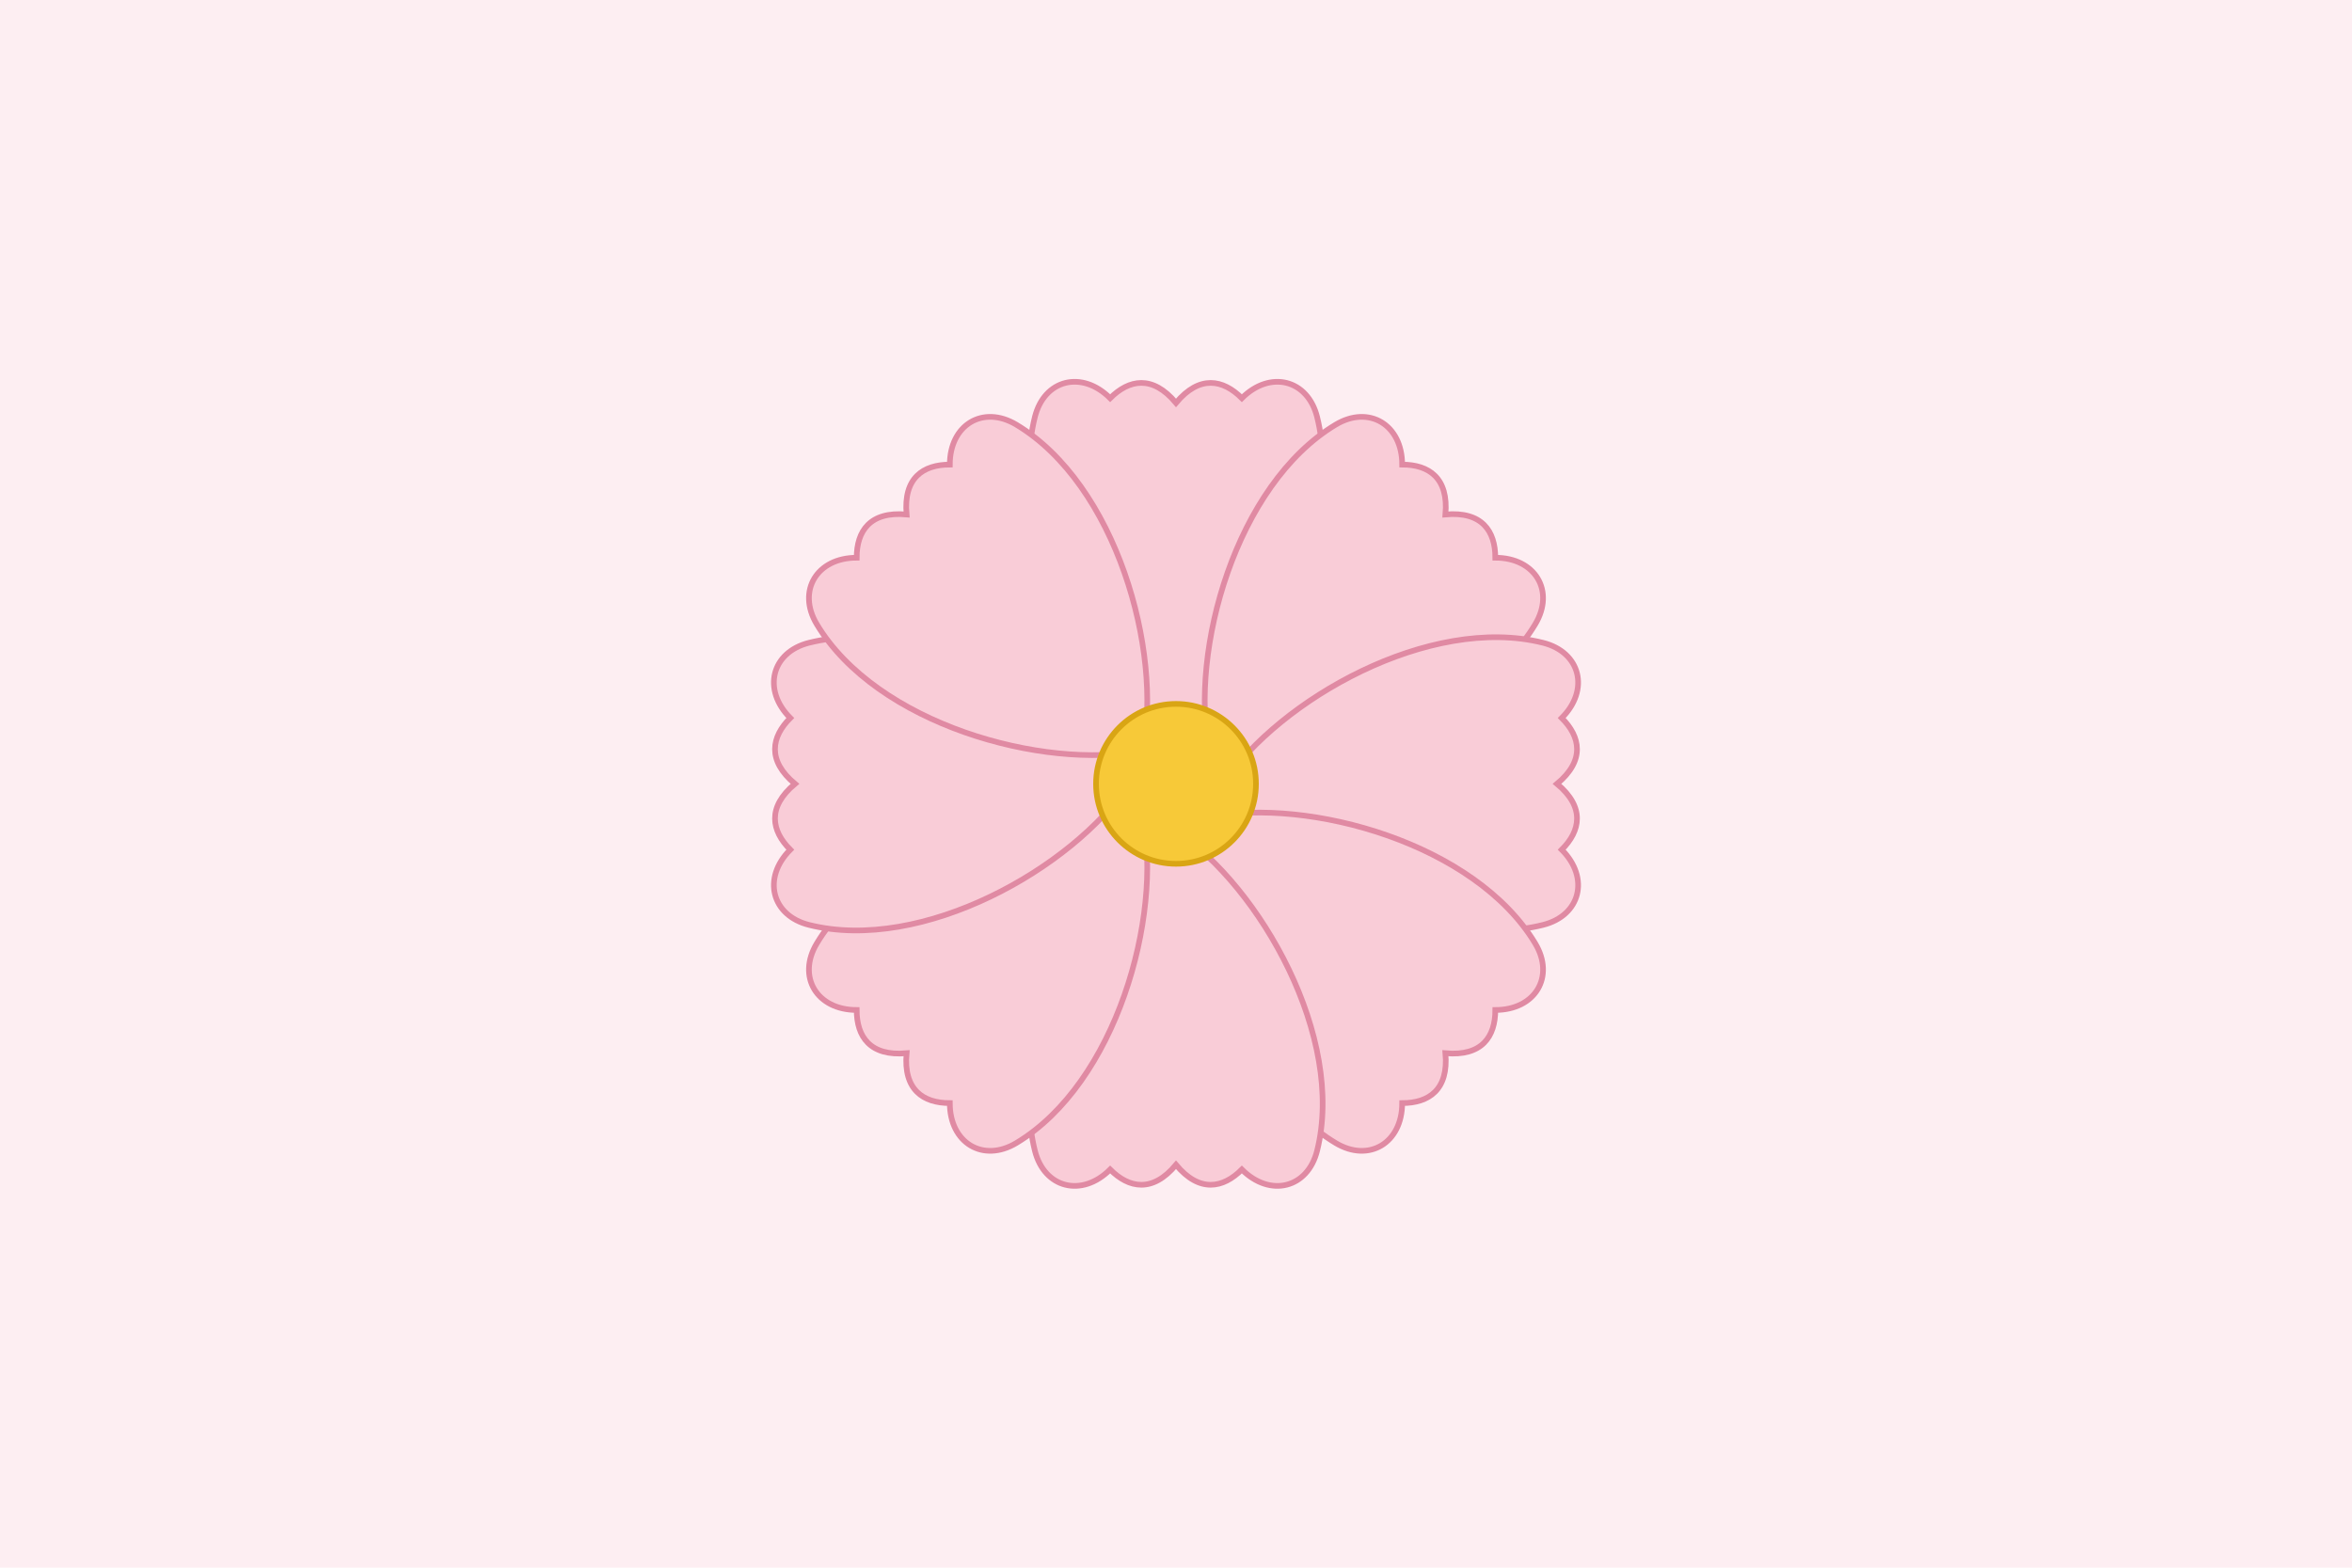
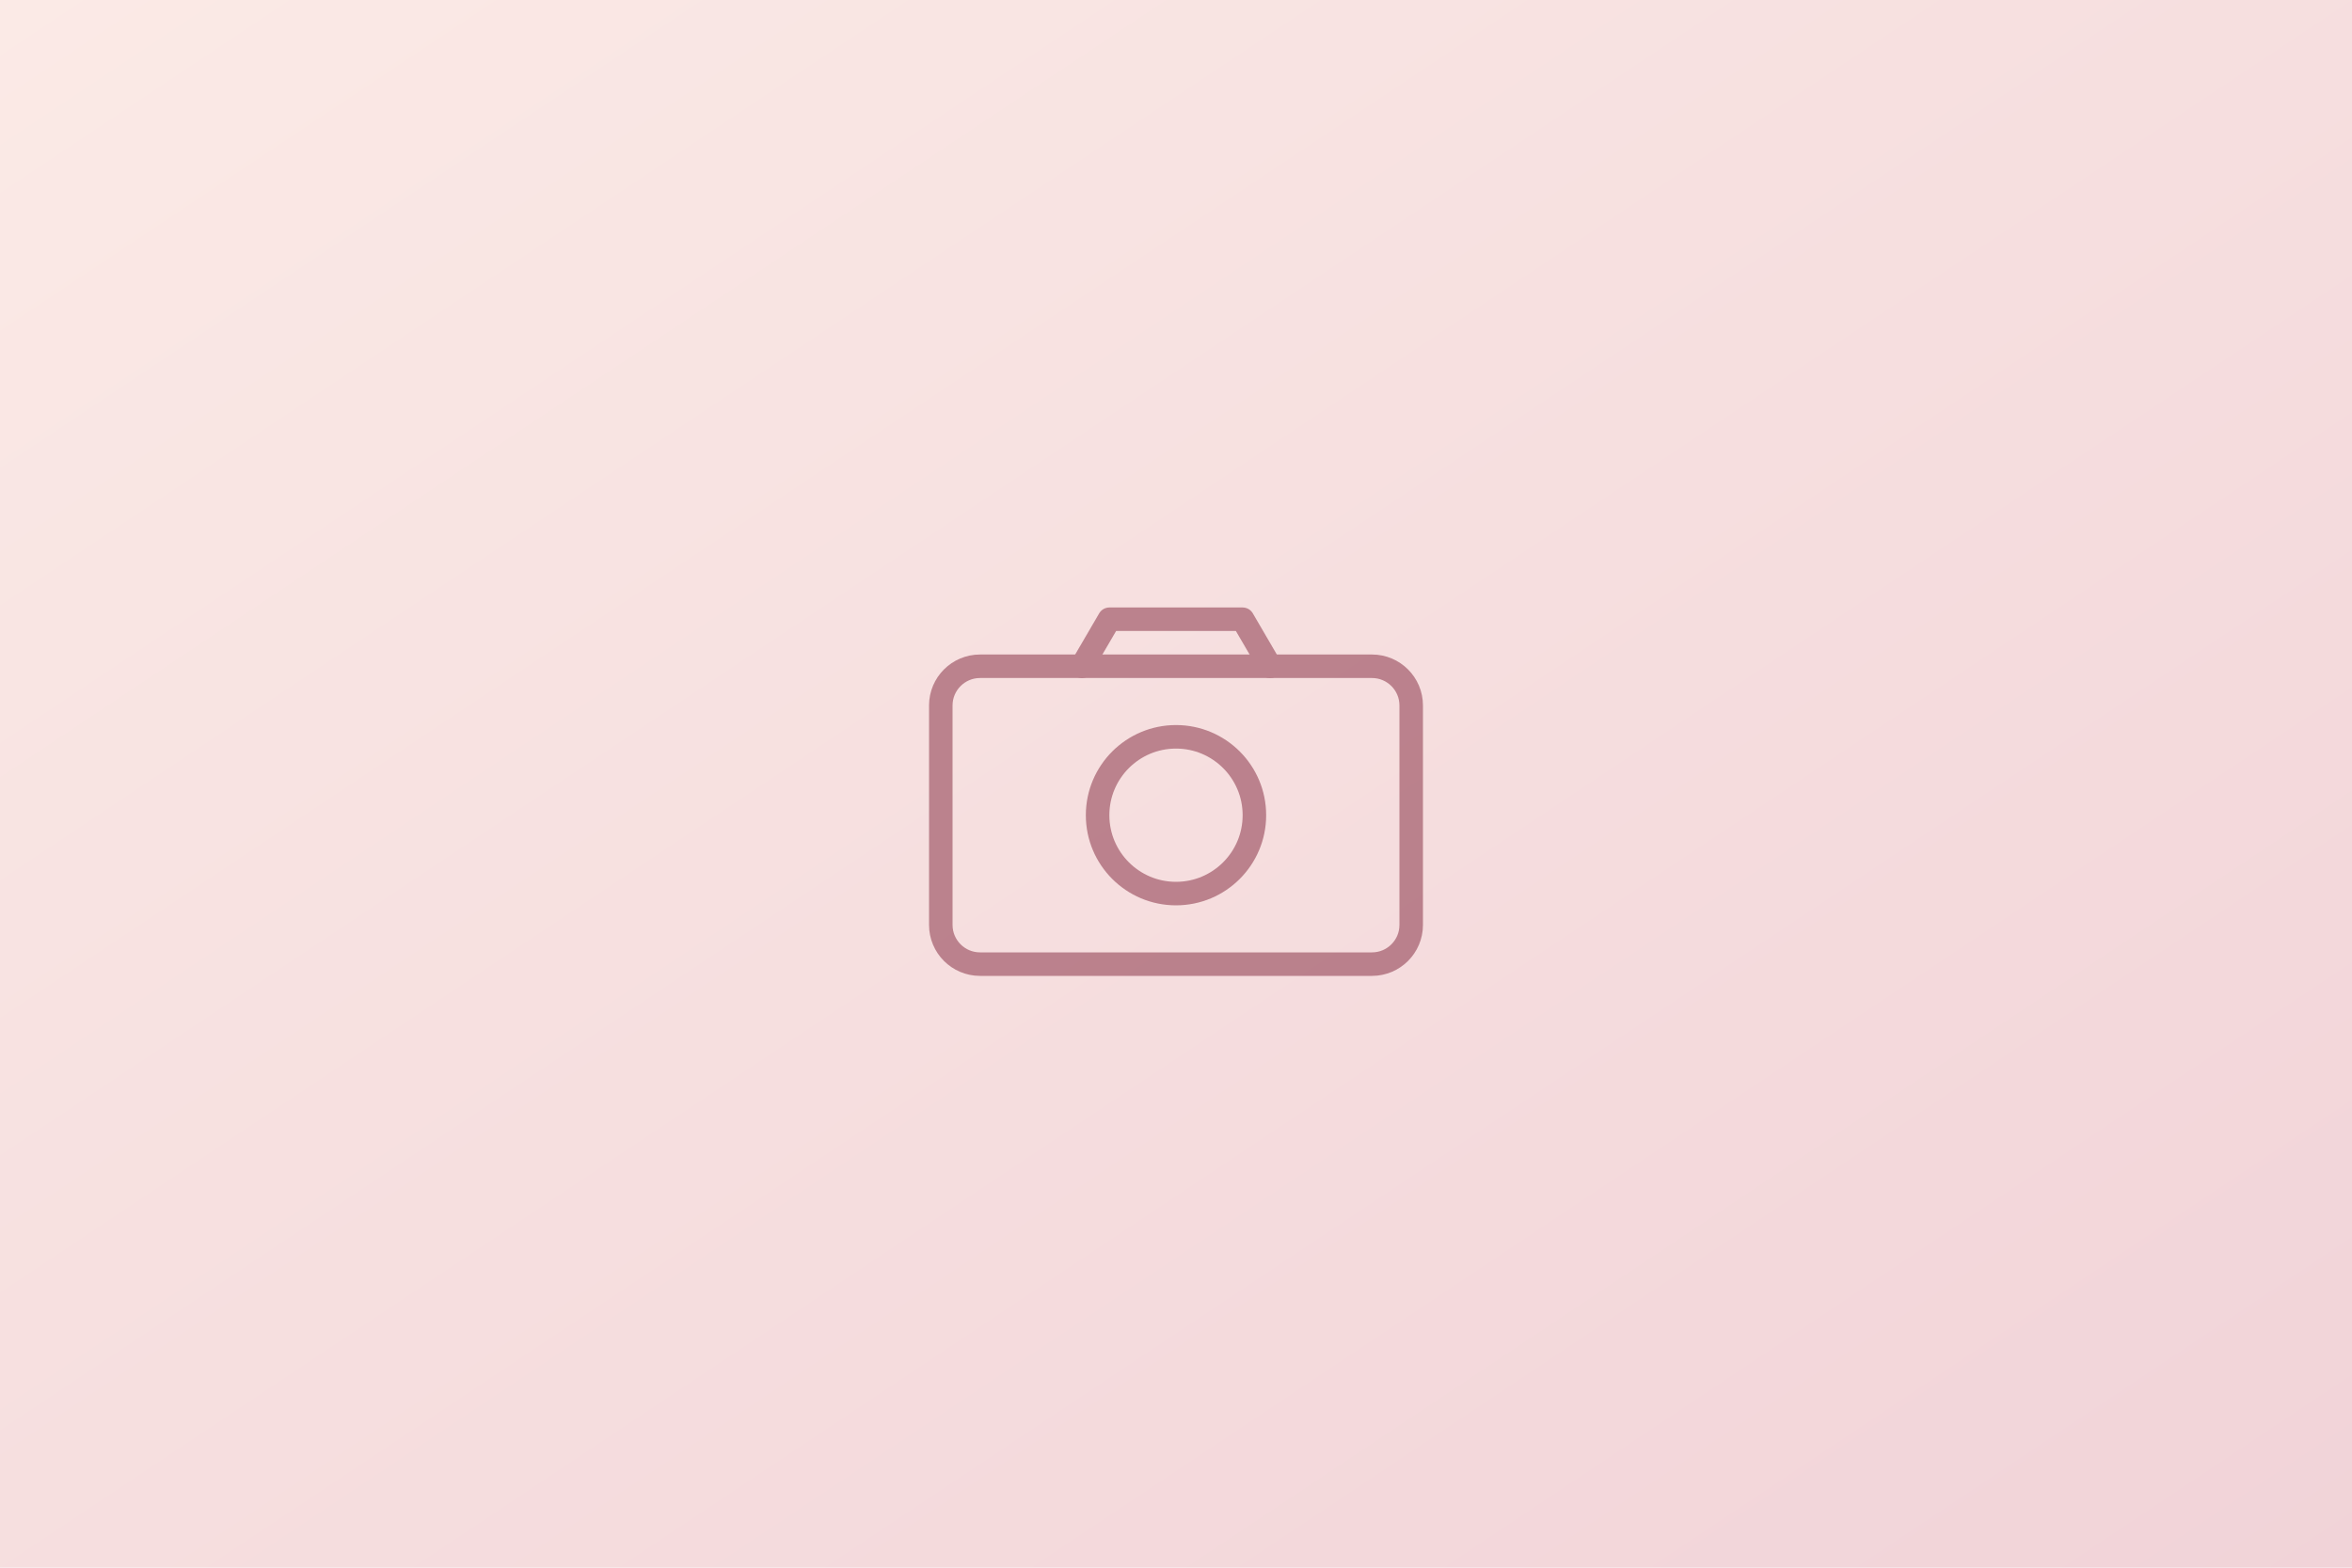
- <svg xmlns="http://www.w3.org/2000/svg" viewBox="0 0 600 400" width="600" height="400" role="img" aria-label="">
-   <rect width="600" height="400" fill="#FDEEF2" />
-   <g transform="translate(300 200) scale(1.6)" stroke="#E08AA3" stroke-width="0.8" fill="#F4B6C6" opacity=".9">
-     <circle r="8.5" fill="#F7C938" stroke="#D9A514" />
-   </g>
-   <g transform="translate(300 200) scale(2.4)" fill="#F9CCD7" stroke="#E08AA3" stroke-width="0.6">
-     <path d="M0,-5 C-9,-11 -18,-27 -15,-39 C-14,-43 -10,-44 -7,-41 C-5,-43 -2.5,-43.5 0,-40.5 C2.5,-43.5 5,-43 7,-41 C10,-44 14,-43 15,-39 C18,-27 9,-11 0,-5 Z" transform="rotate(0)" />
-     <path d="M0,-5 C-9,-11 -18,-27 -15,-39 C-14,-43 -10,-44 -7,-41 C-5,-43 -2.5,-43.5 0,-40.5 C2.5,-43.5 5,-43 7,-41 C10,-44 14,-43 15,-39 C18,-27 9,-11 0,-5 Z" transform="rotate(45)" />
-     <path d="M0,-5 C-9,-11 -18,-27 -15,-39 C-14,-43 -10,-44 -7,-41 C-5,-43 -2.5,-43.5 0,-40.5 C2.5,-43.5 5,-43 7,-41 C10,-44 14,-43 15,-39 C18,-27 9,-11 0,-5 Z" transform="rotate(90)" />
-     <path d="M0,-5 C-9,-11 -18,-27 -15,-39 C-14,-43 -10,-44 -7,-41 C-5,-43 -2.5,-43.5 0,-40.5 C2.5,-43.5 5,-43 7,-41 C10,-44 14,-43 15,-39 C18,-27 9,-11 0,-5 Z" transform="rotate(135)" />
-     <path d="M0,-5 C-9,-11 -18,-27 -15,-39 C-14,-43 -10,-44 -7,-41 C-5,-43 -2.5,-43.5 0,-40.5 C2.5,-43.5 5,-43 7,-41 C10,-44 14,-43 15,-39 C18,-27 9,-11 0,-5 Z" transform="rotate(180)" />
-     <path d="M0,-5 C-9,-11 -18,-27 -15,-39 C-14,-43 -10,-44 -7,-41 C-5,-43 -2.5,-43.5 0,-40.5 C2.5,-43.5 5,-43 7,-41 C10,-44 14,-43 15,-39 C18,-27 9,-11 0,-5 Z" transform="rotate(225)" />
-     <path d="M0,-5 C-9,-11 -18,-27 -15,-39 C-14,-43 -10,-44 -7,-41 C-5,-43 -2.5,-43.5 0,-40.5 C2.5,-43.5 5,-43 7,-41 C10,-44 14,-43 15,-39 C18,-27 9,-11 0,-5 Z" transform="rotate(270)" />
-     <path d="M0,-5 C-9,-11 -18,-27 -15,-39 C-14,-43 -10,-44 -7,-41 C-5,-43 -2.5,-43.5 0,-40.5 C2.5,-43.5 5,-43 7,-41 C10,-44 14,-43 15,-39 C18,-27 9,-11 0,-5 Z" transform="rotate(315)" />
-     <circle r="8.5" fill="#F7C938" stroke="#D9A514" />
+ <svg xmlns="http://www.w3.org/2000/svg" viewBox="0 0 600 400" role="img" aria-label="">
+   <defs>
+     <linearGradient id="g" x1="0" y1="0" x2="1" y2="1">
+       <stop offset="0" stop-color="#FBEAE6" />
+       <stop offset="1" stop-color="#F1D3D8" />
+     </linearGradient>
+   </defs>
+   <rect width="600" height="400" fill="url(#g)" />
+   <g fill="none" stroke="#8A3548" stroke-width="6" stroke-linecap="round" stroke-linejoin="round" opacity=".55" transform="translate(240 156)">
+     <rect x="0" y="14" width="120" height="76" rx="10" />
+     <circle cx="60" cy="52" r="20" />
+     <path d="M36 14l7-12h34l7 12" />
  </g>
</svg>
